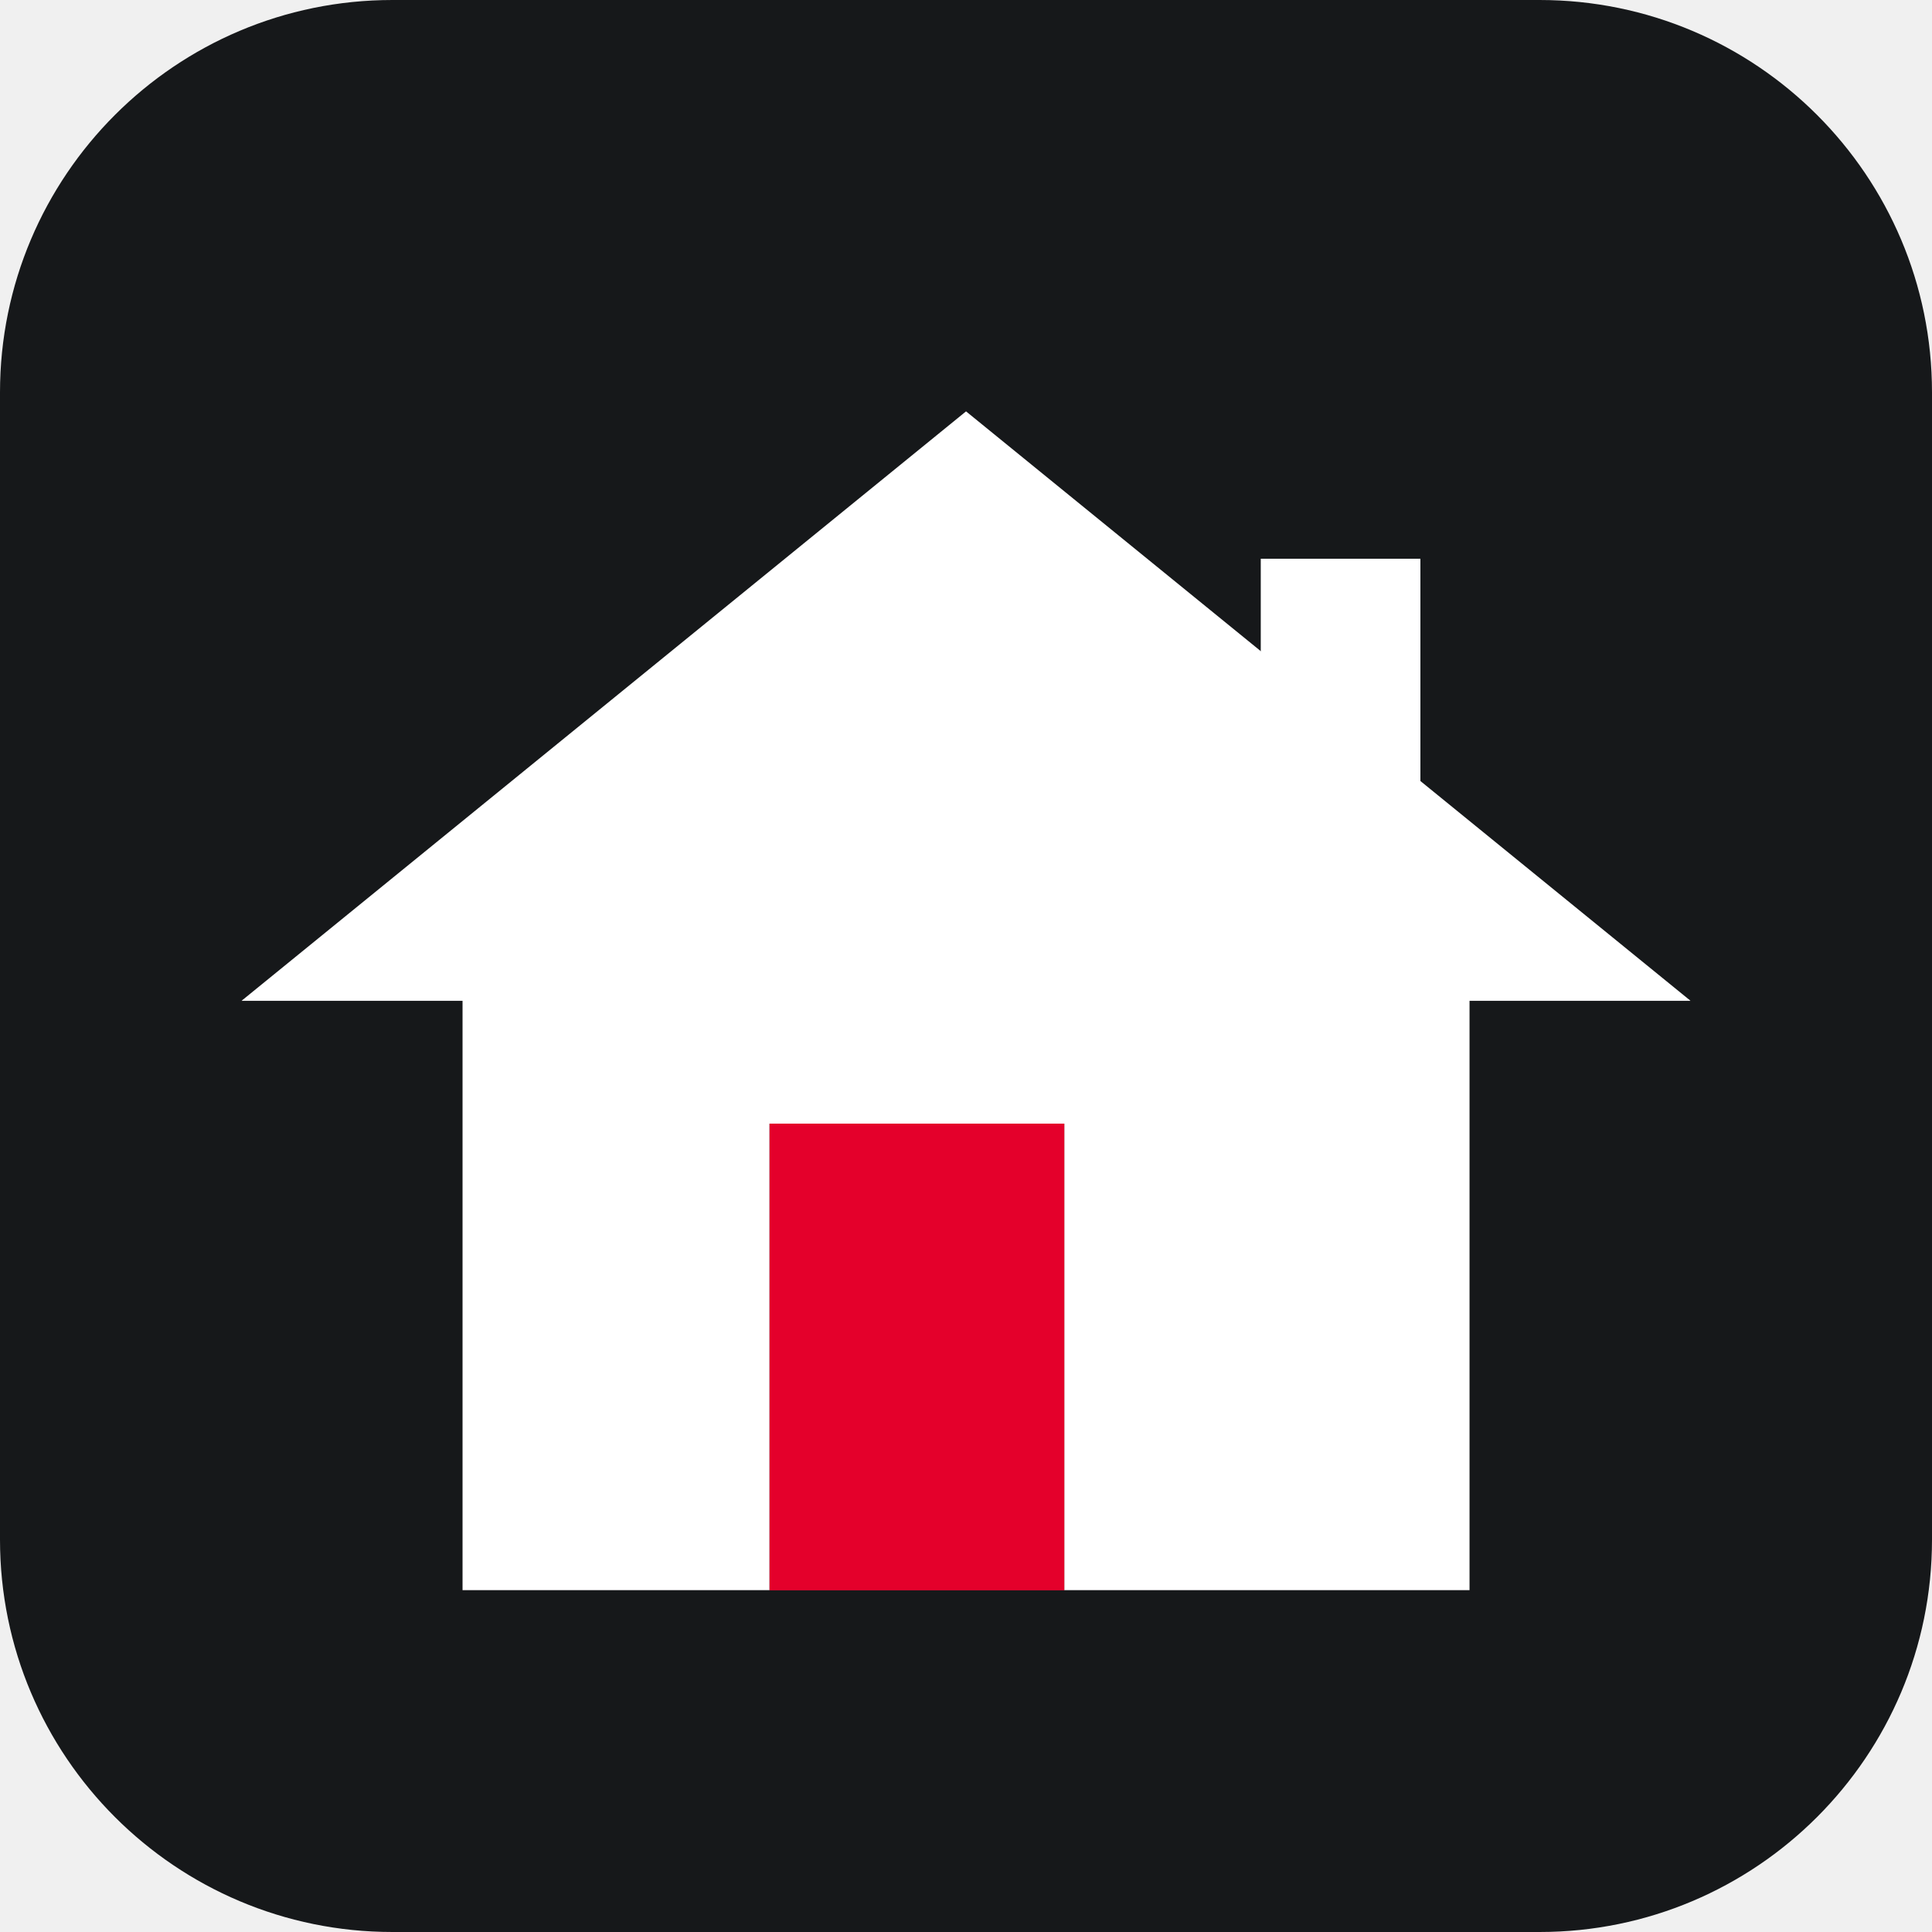
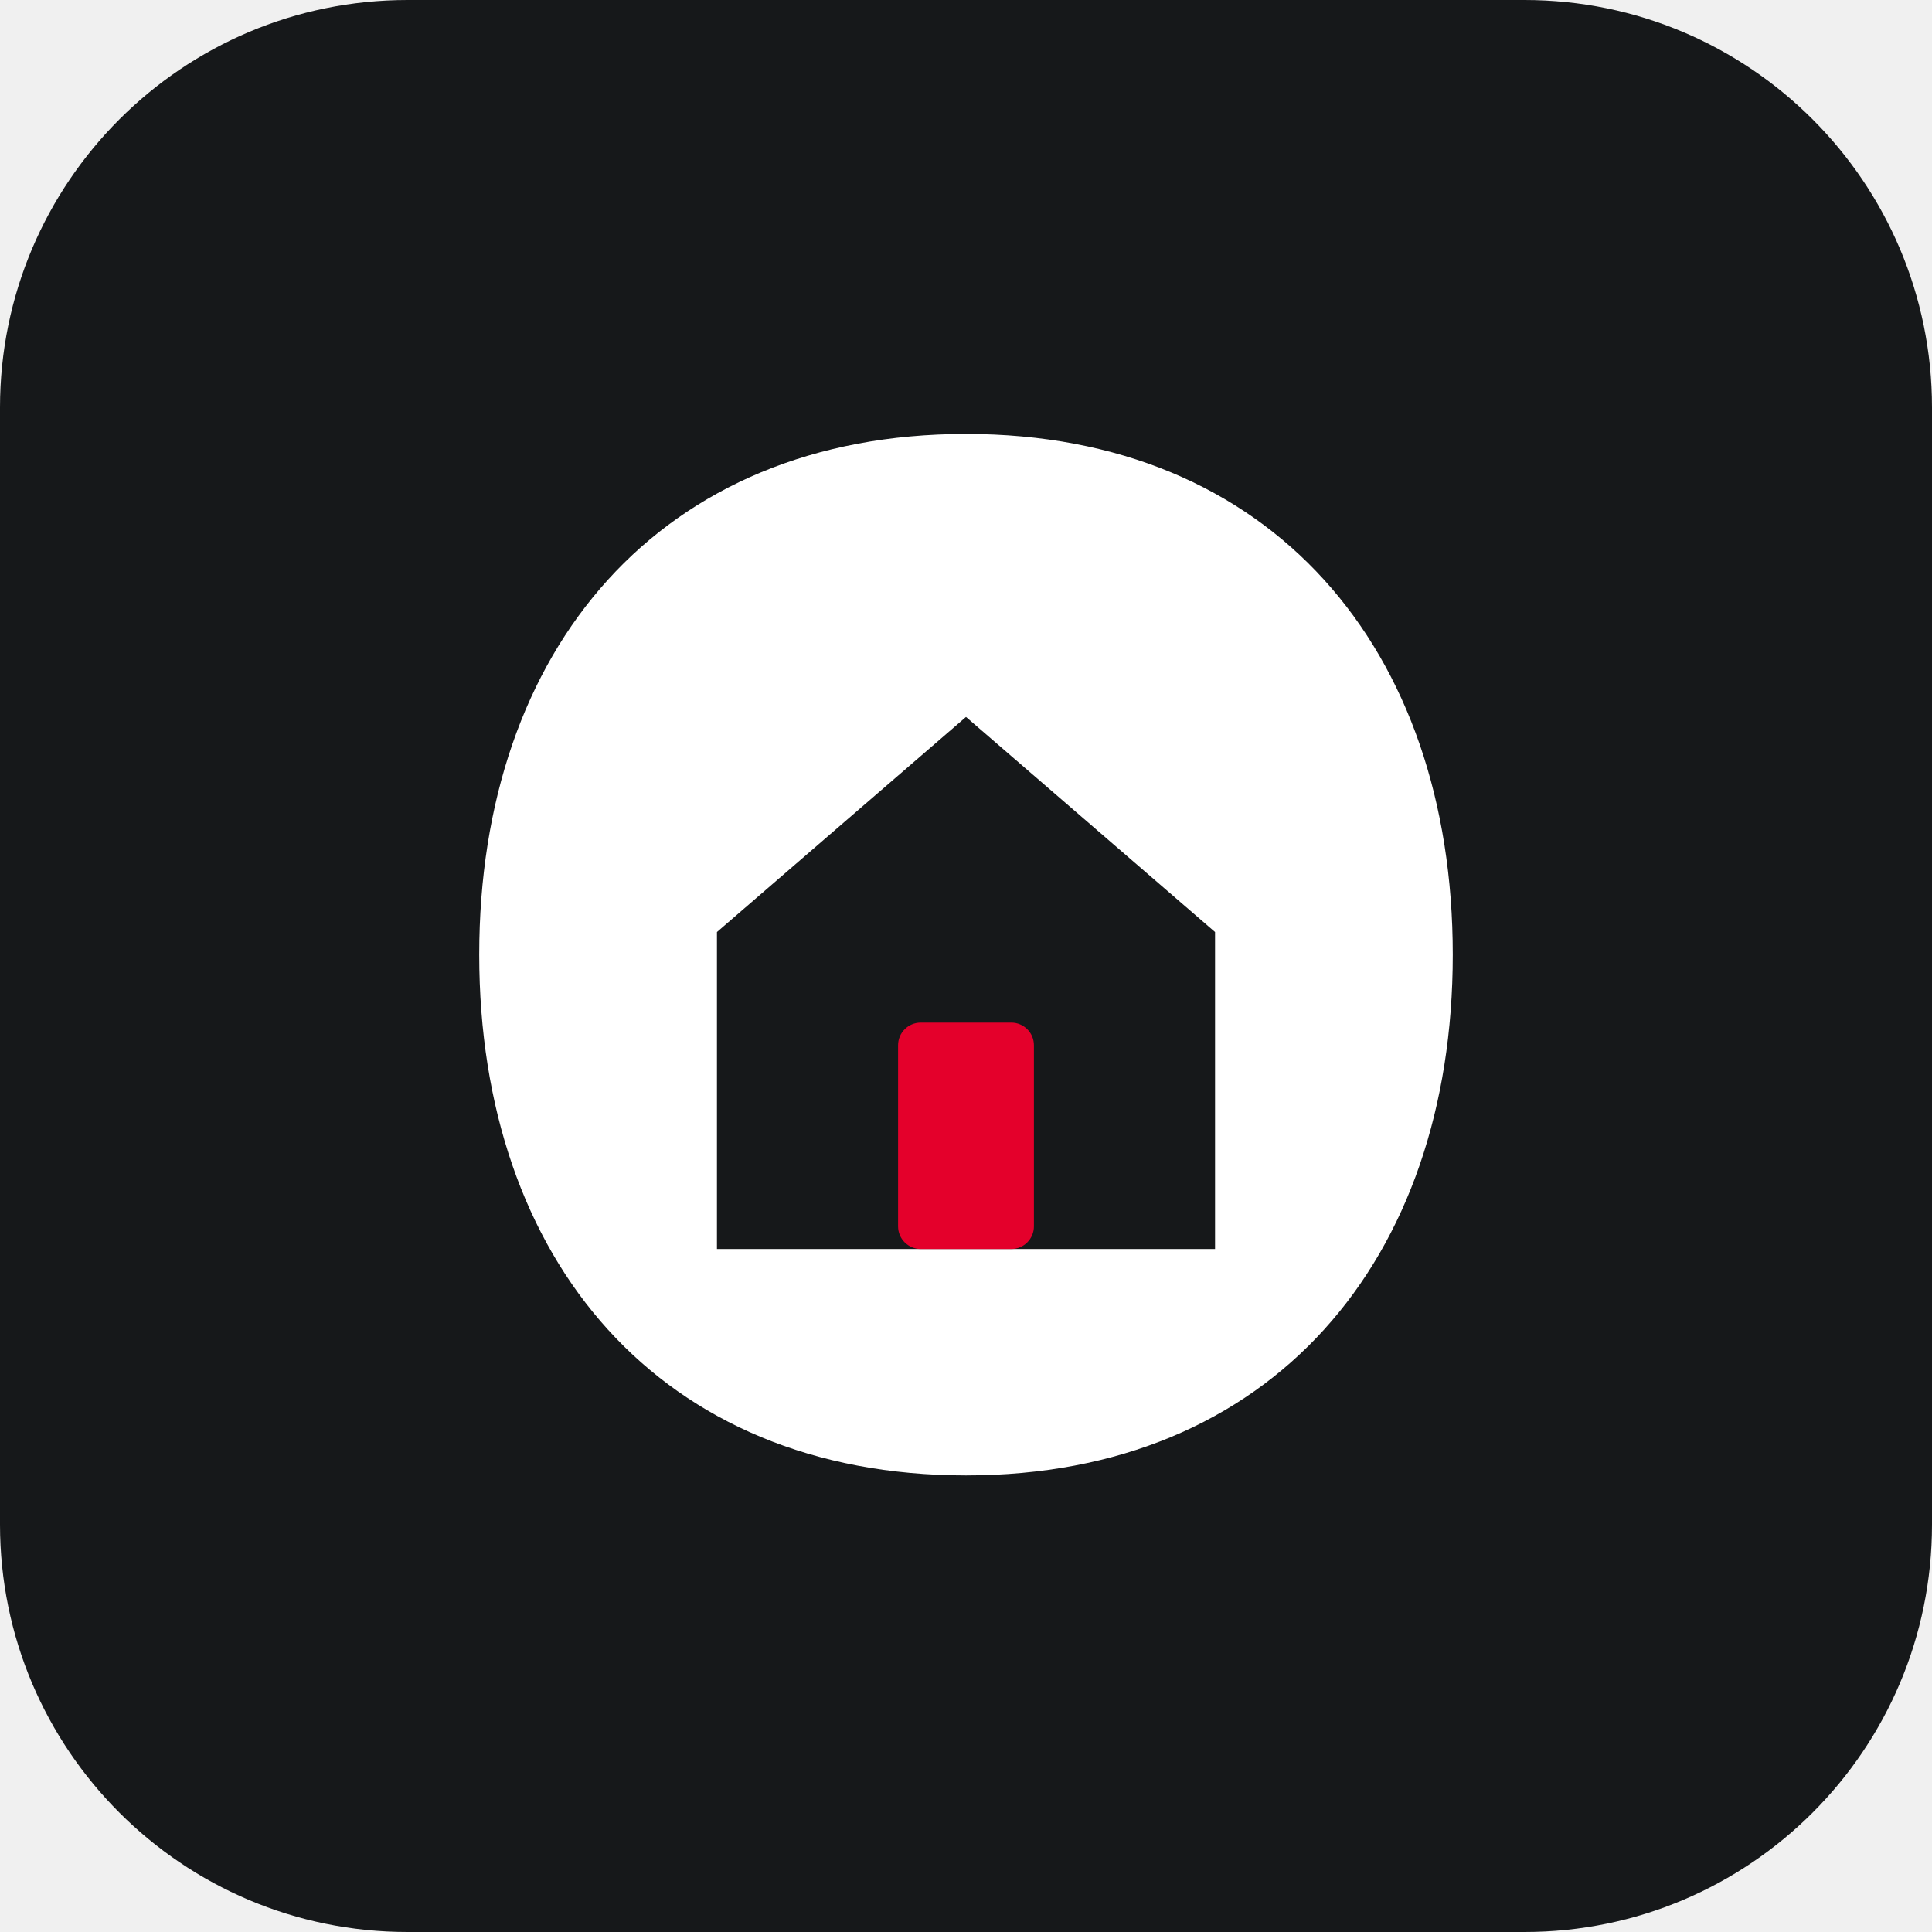
- <svg xmlns="http://www.w3.org/2000/svg" viewBox="0 0 64 64" width="64" height="64">
-   <rect width="64" height="64" rx="13" fill="#16181A" />
-   <g transform="translate(8 12) scale(0.4068)">
-     <mask id="apex-fav" maskUnits="userSpaceOnUse" x="0" y="0" width="118" height="100">
-       <path d="M59 4 L118 52 L100 52 L100 100 L18 100 L18 52 L0 52 Z" fill="#fff" />
-       <rect x="83" y="16" width="13" height="26" fill="#fff" />
-       <rect x="43" y="62" width="24" height="38" fill="#000" />
-     </mask>
-     <rect width="118" height="100" fill="#FFFFFF" mask="url(#apex-fav)" />
-     <rect x="43" y="62" width="24" height="38" fill="#E4002B" />
+ <svg xmlns="http://www.w3.org/2000/svg" viewBox="0 0 512 512" width="64" height="64">
+   <rect width="512" height="512" rx="108" fill="#16181A" />
+   <g transform="translate(106 100) scale(3)">
+     <path d="M50 5C23 5 7 24 7 51s16 46 43 46 43-19 43-46S77 5 50 5ZM50 30 72 49V77H28V49Z" fill="#FFFFFF" fill-rule="evenodd" />
+     <rect x="44" y="57" width="12" height="20" rx="2" fill="#E4002B" />
  </g>
</svg>
